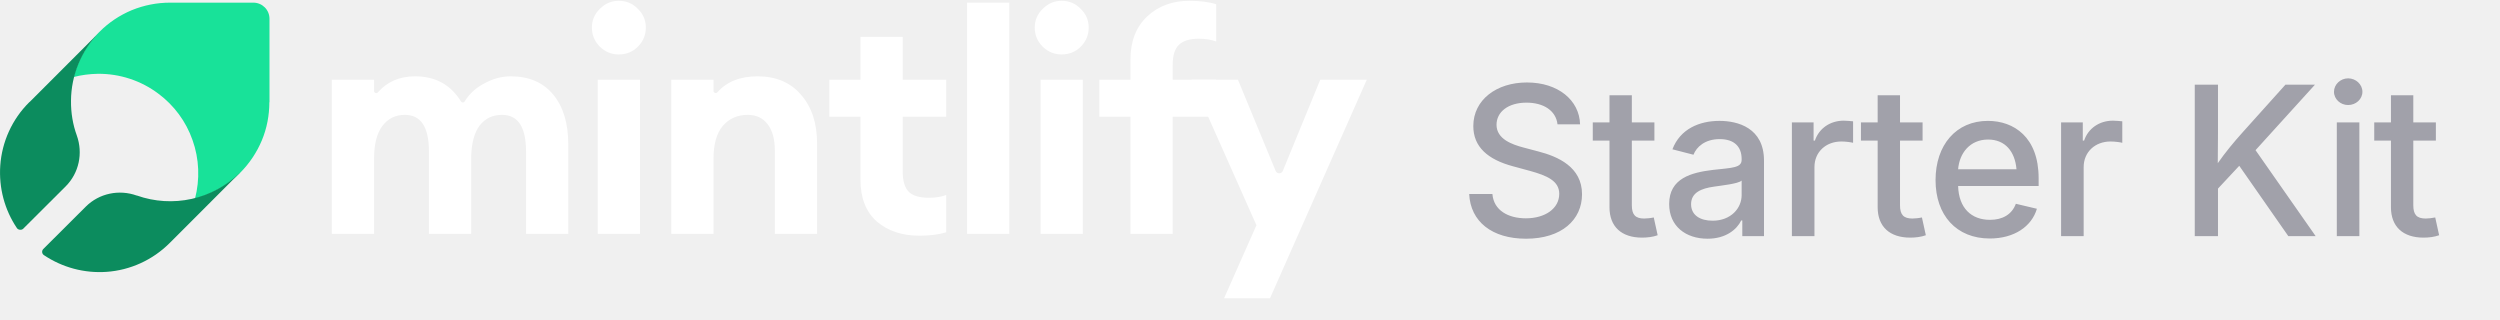
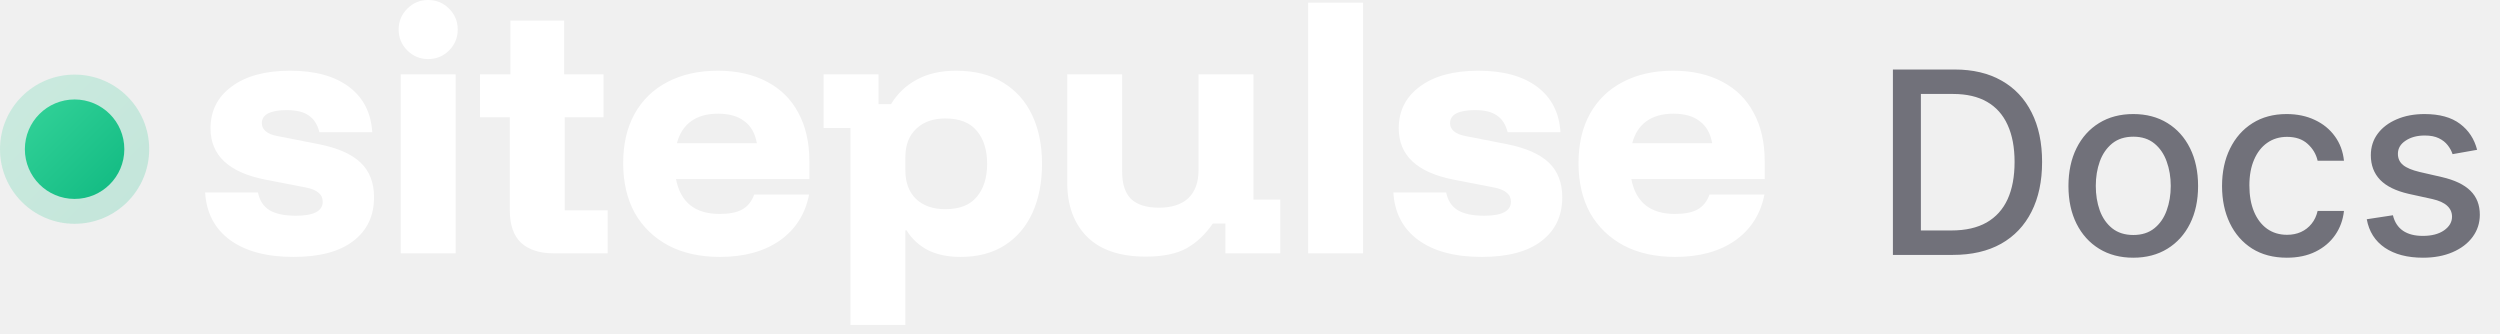
- <svg xmlns="http://www.w3.org/2000/svg" width="180" height="23" viewBox="0 0 180 23" fill="none">
-   <path d="M91.44 21.476H88.133L90.464 16.216L85.802 5.74H89.132L91.847 12.307C91.943 12.536 92.268 12.536 92.362 12.306L95.058 5.74H98.409L91.44 21.476Z" fill="white" />
-   <path d="M81.393 16.837V8.403H79.152V5.74H81.393V4.297C81.393 2.98 81.792 1.944 82.592 1.19C83.391 0.435 84.404 0.058 85.633 0.058C86.387 0.058 87.031 0.139 87.564 0.302V2.988C87.208 2.854 86.794 2.788 86.32 2.788C85.655 2.788 85.174 2.936 84.878 3.232C84.582 3.513 84.434 3.994 84.434 4.674V5.74H87.564V8.403H84.434V16.837H81.393Z" fill="white" />
-   <path d="M76.433 3.92C75.915 3.92 75.463 3.735 75.079 3.365C74.694 2.98 74.502 2.521 74.502 1.989C74.502 1.456 74.694 1.005 75.079 0.635C75.463 0.25 75.915 0.058 76.433 0.058C76.98 0.058 77.438 0.25 77.809 0.635C78.193 1.005 78.386 1.456 78.386 1.989C78.386 2.521 78.193 2.98 77.809 3.365C77.438 3.735 76.98 3.92 76.433 3.92ZM74.924 16.837V5.74H77.964V16.837H74.924Z" fill="white" />
-   <path d="M69.628 16.837V0.191H72.669V16.837H69.628Z" fill="white" />
-   <path d="M66.194 16.97C64.951 16.97 63.93 16.63 63.131 15.949C62.347 15.254 61.955 14.255 61.955 12.953V8.403H59.713V5.74H61.955V2.655H64.995V5.74H68.125V8.403H64.995V12.354C64.995 13.034 65.143 13.523 65.439 13.819C65.735 14.1 66.216 14.24 66.882 14.24C67.355 14.24 67.769 14.174 68.125 14.04V16.726C67.592 16.889 66.948 16.97 66.194 16.97Z" fill="white" />
-   <path d="M48.332 16.837V5.74H51.373V6.551C51.373 6.688 51.559 6.748 51.65 6.646C52.328 5.879 53.293 5.495 54.546 5.495C55.878 5.495 56.921 5.939 57.676 6.827C58.445 7.7 58.83 8.869 58.83 10.334V16.837H55.789V10.844C55.789 10.03 55.619 9.402 55.279 8.958C54.939 8.499 54.458 8.27 53.836 8.27C53.096 8.27 52.497 8.536 52.038 9.069C51.594 9.601 51.373 10.386 51.373 11.421V16.837H48.332Z" fill="white" />
-   <path d="M44.547 3.92C44.029 3.92 43.578 3.735 43.193 3.365C42.809 2.98 42.616 2.521 42.616 1.989C42.616 1.456 42.809 1.005 43.193 0.635C43.578 0.25 44.029 0.058 44.547 0.058C45.095 0.058 45.553 0.25 45.923 0.635C46.308 1.005 46.5 1.456 46.5 1.989C46.5 2.521 46.308 2.98 45.923 3.365C45.553 3.735 45.095 3.92 44.547 3.92ZM43.038 16.837V5.74H46.079V16.837H43.038Z" fill="white" />
-   <path d="M37.875 16.837V10.911C37.875 9.15 37.298 8.27 36.144 8.27C35.478 8.27 34.945 8.521 34.546 9.024C34.161 9.527 33.954 10.275 33.924 11.266V16.837H30.884V10.911C30.884 9.15 30.306 8.27 29.152 8.27C28.472 8.27 27.932 8.536 27.532 9.069C27.133 9.601 26.933 10.386 26.933 11.421V16.837H23.892V5.74H26.933V6.559C26.933 6.695 27.116 6.755 27.206 6.652C27.878 5.881 28.771 5.495 29.885 5.495C31.349 5.495 32.452 6.1 33.193 7.309C33.252 7.404 33.395 7.403 33.454 7.307C33.774 6.78 34.219 6.361 34.79 6.05C35.441 5.68 36.099 5.495 36.765 5.495C38.082 5.495 39.103 5.932 39.828 6.805C40.553 7.678 40.916 8.876 40.916 10.4V16.837H37.875Z" fill="white" />
-   <path d="M19.403 7.362V1.35C19.403 0.705 18.879 0.191 18.244 0.191H12.235C11.291 0.191 10.357 0.378 9.487 0.733C8.618 1.098 7.824 1.621 7.16 2.295L7.114 2.341C6.235 3.23 5.609 4.333 5.291 5.548C5.861 5.399 6.45 5.324 7.039 5.314C8.609 5.296 10.151 5.801 11.403 6.745C12.534 7.586 13.394 8.746 13.861 10.083C14.347 11.438 14.403 12.916 14.039 14.309C15.244 13.991 16.356 13.364 17.244 12.486L17.291 12.439C17.954 11.775 18.487 10.98 18.851 10.111C19.216 9.241 19.393 8.306 19.393 7.362H19.403Z" fill="#18E299" />
-   <path d="M5.112 7.26C5.121 5.416 5.857 3.646 7.151 2.324L2.151 7.326C2.133 7.344 2.114 7.354 2.095 7.372C0.876 8.583 0.14 10.204 0.019 11.918C-0.092 13.52 0.327 15.103 1.22 16.426C1.306 16.552 1.537 16.593 1.667 16.472L4.73 13.417C5.689 12.458 5.987 11.033 5.531 9.757C5.242 8.965 5.103 8.117 5.112 7.26Z" fill="#0C8C5E" />
-   <path d="M17.262 12.44C16.303 13.38 15.102 14.032 13.799 14.321C12.486 14.61 11.127 14.526 9.861 14.079C9.861 14.079 9.851 14.079 9.842 14.079C8.567 13.622 7.142 13.921 6.183 14.871L3.12 17.926C2.99 18.056 3.009 18.27 3.167 18.373C4.489 19.258 6.072 19.686 7.673 19.574C9.386 19.453 10.997 18.717 12.216 17.497L12.263 17.451L17.262 12.449V12.44Z" fill="#0C8C5E" />
-   <text x="105" y="17" font-family="Inter, ui-sans-serif, system-ui, -apple-system, sans-serif" font-size="15" font-weight="500" fill="#A1A1AA" letter-spacing="-0.01em">Starter Kit</text>
+ <svg xmlns="http://www.w3.org/2000/svg" width="255" height="34" viewBox="0 0 255 34" fill="none">
+   <path d="M29.934 26.206C27.195 26.206 25.034 25.627 23.451 24.471C21.889 23.314 21.047 21.701 20.925 19.631H26.312C26.474 20.443 26.86 21.042 27.469 21.427C28.098 21.813 29.001 22.005 30.177 22.005C32.004 22.005 32.917 21.529 32.917 20.575C32.917 20.189 32.775 19.885 32.491 19.662C32.227 19.418 31.78 19.236 31.151 19.114L27.073 18.323C23.34 17.592 21.473 15.847 21.473 13.088C21.473 11.302 22.193 9.882 23.634 8.826C25.074 7.751 27.063 7.213 29.599 7.213C32.136 7.213 34.134 7.761 35.595 8.857C37.056 9.953 37.847 11.495 37.969 13.483H32.582C32.379 12.692 32.014 12.124 31.486 11.779C30.979 11.414 30.228 11.231 29.234 11.231C28.422 11.231 27.793 11.343 27.347 11.566C26.921 11.789 26.708 12.124 26.708 12.57C26.708 12.895 26.84 13.169 27.104 13.392C27.367 13.615 27.763 13.777 28.291 13.879L32.491 14.701C34.439 15.086 35.869 15.715 36.782 16.588C37.695 17.46 38.152 18.637 38.152 20.118C38.152 22.026 37.442 23.517 36.021 24.593C34.621 25.668 32.592 26.206 29.934 26.206ZM40.875 25.84V7.579H46.475V25.84H40.875ZM43.675 6.026C42.843 6.026 42.133 5.732 41.544 5.144C40.956 4.555 40.662 3.845 40.662 3.013C40.662 2.181 40.956 1.471 41.544 0.883C42.133 0.294 42.843 0 43.675 0C44.507 0 45.217 0.294 45.806 0.883C46.394 1.471 46.688 2.181 46.688 3.013C46.688 3.845 46.394 4.555 45.806 5.144C45.217 5.732 44.507 6.026 43.675 6.026ZM56.475 25.84C55.055 25.84 53.949 25.485 53.157 24.775C52.386 24.045 52.001 22.939 52.001 21.457V11.961H48.957V7.579H52.062V2.1H57.54V7.579H61.558V11.961H57.601V21.457H61.984V25.84H56.475ZM73.426 26.206C71.417 26.206 69.672 25.82 68.191 25.049C66.709 24.258 65.563 23.152 64.751 21.732C63.96 20.291 63.564 18.596 63.564 16.649C63.564 14.701 63.95 13.027 64.721 11.627C65.512 10.206 66.628 9.121 68.069 8.37C69.53 7.599 71.244 7.213 73.213 7.213C75.16 7.213 76.834 7.589 78.234 8.34C79.635 9.07 80.7 10.125 81.43 11.505C82.181 12.885 82.556 14.538 82.556 16.466V18.262H68.951C69.175 19.439 69.662 20.331 70.412 20.94C71.163 21.529 72.157 21.823 73.395 21.823C74.389 21.823 75.16 21.671 75.708 21.366C76.276 21.042 76.682 20.534 76.926 19.844H82.526C82.141 21.833 81.146 23.395 79.543 24.532C77.94 25.648 75.901 26.206 73.426 26.206ZM69.043 14.609H77.2C77.017 13.595 76.591 12.844 75.921 12.357C75.272 11.85 74.379 11.596 73.243 11.596C72.127 11.596 71.214 11.85 70.504 12.357C69.793 12.864 69.306 13.615 69.043 14.609Z" fill="white" />
+   <rect y="7.609" width="15.218" height="15.218" rx="7.609" fill="url(#paint0_linear_17_19)" fill-opacity="0.2" />
+   <rect x="2.536" y="10.145" width="10.145" height="10.145" rx="5.073" fill="url(#paint1_linear_17_19)" />
+   <path d="M86.747 33.145V13.057H84.008V7.579H89.608V10.622H90.886C91.536 9.547 92.408 8.715 93.504 8.126C94.62 7.518 95.949 7.213 97.491 7.213C99.419 7.213 101.032 7.619 102.33 8.431C103.629 9.222 104.613 10.328 105.283 11.748C105.952 13.169 106.287 14.822 106.287 16.709C106.287 18.596 105.963 20.26 105.313 21.701C104.664 23.121 103.72 24.227 102.483 25.019C101.245 25.81 99.743 26.206 97.978 26.206C96.68 26.206 95.563 25.972 94.63 25.506C93.717 25.019 92.997 24.349 92.469 23.497H92.347V33.145H86.747ZM96.426 21.336C97.867 21.336 98.932 20.92 99.622 20.088C100.332 19.256 100.687 18.13 100.687 16.709C100.687 15.289 100.332 14.163 99.622 13.331C98.932 12.499 97.867 12.083 96.426 12.083C95.168 12.083 94.174 12.438 93.443 13.148C92.713 13.838 92.347 14.802 92.347 16.04V17.379C92.347 18.617 92.713 19.591 93.443 20.301C94.174 20.991 95.168 21.336 96.426 21.336ZM116.863 26.175C114.246 26.175 112.257 25.506 110.898 24.166C109.538 22.807 108.858 20.96 108.858 18.627V7.579H114.459V17.531C114.459 18.769 114.763 19.692 115.372 20.301C116.001 20.889 116.944 21.184 118.202 21.184C119.521 21.184 120.525 20.859 121.215 20.21C121.905 19.54 122.25 18.586 122.25 17.349V7.579H127.851V20.362H130.59V25.84H124.99V22.797H123.711C122.96 23.892 122.068 24.735 121.033 25.323C119.998 25.891 118.608 26.175 116.863 26.175ZM133.432 25.84V0.274H139.032V25.84H133.432ZM151.132 26.206C148.393 26.206 146.232 25.627 144.649 24.471C143.087 23.314 142.245 21.701 142.123 19.631H147.51C147.673 20.443 148.058 21.042 148.667 21.427C149.296 21.813 150.199 22.005 151.376 22.005C153.202 22.005 154.115 21.529 154.115 20.575C154.115 20.189 153.973 19.885 153.689 19.662C153.425 19.418 152.979 19.236 152.35 19.114L148.271 18.323C144.538 17.592 142.671 15.847 142.671 13.088C142.671 11.302 143.391 9.882 144.832 8.826C146.272 7.751 148.261 7.213 150.798 7.213C153.334 7.213 155.333 7.761 156.794 8.857C158.254 9.953 159.046 11.495 159.168 13.483H153.78C153.577 12.692 153.212 12.124 152.685 11.779C152.177 11.414 151.426 11.231 150.432 11.231C149.62 11.231 148.992 11.343 148.545 11.566C148.119 11.789 147.906 12.124 147.906 12.57C147.906 12.895 148.038 13.169 148.302 13.392C148.565 13.615 148.961 13.777 149.489 13.879L153.689 14.701C155.637 15.086 157.067 15.715 157.981 16.588C158.894 17.46 159.35 18.637 159.35 20.118C159.35 22.026 158.64 23.517 157.22 24.593C155.82 25.668 153.79 26.206 151.132 26.206ZM170.869 26.206C168.86 26.206 167.115 25.82 165.634 25.049C164.153 24.258 163.006 23.152 162.195 21.732C161.403 20.291 161.008 18.596 161.008 16.649C161.008 14.701 161.393 13.027 162.164 11.627C162.956 10.206 164.072 9.121 165.512 8.37C166.973 7.599 168.688 7.213 170.656 7.213C172.604 7.213 174.278 7.589 175.678 8.34C177.078 9.07 178.143 10.125 178.874 11.505C179.625 12.885 180 14.538 180 16.466V18.262H166.395C166.618 19.439 167.105 20.331 167.856 20.94C168.607 21.529 169.601 21.823 170.839 21.823C171.833 21.823 172.604 21.671 173.152 21.366C173.72 21.042 174.126 20.534 174.369 19.844H179.97C179.584 21.833 178.59 23.395 176.987 24.532C175.384 25.648 173.345 26.206 170.869 26.206ZM166.486 14.609H174.643C174.461 13.595 174.034 12.844 173.365 12.357C172.715 11.85 171.823 11.596 170.687 11.596C169.571 11.596 168.658 11.85 167.947 12.357C167.237 12.864 166.75 13.615 166.486 14.609Z" fill="white" />
+   <path d="M199.199 26H193.077V7.091H199.393C201.246 7.091 202.837 7.469 204.166 8.227C205.496 8.978 206.514 10.058 207.222 11.467C207.936 12.871 208.293 14.554 208.293 16.518C208.293 18.488 207.933 20.18 207.213 21.596C206.499 23.012 205.465 24.101 204.111 24.864C202.757 25.621 201.119 26 199.199 26ZM195.93 23.507H199.042C200.482 23.507 201.679 23.236 202.634 22.695C203.588 22.147 204.302 21.356 204.776 20.322C205.25 19.282 205.487 18.014 205.487 16.518C205.487 15.034 205.25 13.776 204.776 12.742C204.308 11.707 203.609 10.923 202.68 10.387C201.75 9.852 200.596 9.584 199.217 9.584H195.93V23.507ZM217.593 26.286C216.264 26.286 215.103 25.982 214.112 25.372C213.121 24.763 212.352 23.91 211.804 22.815C211.256 21.719 210.982 20.439 210.982 18.974C210.982 17.503 211.256 16.216 211.804 15.114C212.352 14.012 213.121 13.157 214.112 12.548C215.103 11.938 216.264 11.633 217.593 11.633C218.923 11.633 220.083 11.938 221.074 12.548C222.065 13.157 222.834 14.012 223.382 15.114C223.93 16.216 224.204 17.503 224.204 18.974C224.204 20.439 223.93 21.719 223.382 22.815C222.834 23.91 222.065 24.763 221.074 25.372C220.083 25.982 218.923 26.286 217.593 26.286ZM217.602 23.969C218.464 23.969 219.178 23.741 219.744 23.285C220.311 22.83 220.729 22.224 221 21.467C221.277 20.709 221.416 19.875 221.416 18.965C221.416 18.06 221.277 17.229 221 16.472C220.729 15.708 220.311 15.096 219.744 14.634C219.178 14.173 218.464 13.942 217.602 13.942C216.735 13.942 216.014 14.173 215.442 14.634C214.876 15.096 214.454 15.708 214.177 16.472C213.906 17.229 213.771 18.06 213.771 18.965C213.771 19.875 213.906 20.709 214.177 21.467C214.454 22.224 214.876 22.83 215.442 23.285C216.014 23.741 216.735 23.969 217.602 23.969ZM233.259 26.286C231.887 26.286 230.705 25.975 229.714 25.354C228.729 24.726 227.972 23.861 227.442 22.759C226.913 21.657 226.648 20.396 226.648 18.974C226.648 17.533 226.919 16.262 227.461 15.161C228.003 14.053 228.766 13.188 229.751 12.566C230.736 11.944 231.896 11.633 233.232 11.633C234.309 11.633 235.269 11.834 236.112 12.234C236.955 12.628 237.636 13.182 238.153 13.896C238.676 14.61 238.987 15.444 239.085 16.398H236.398C236.251 15.733 235.912 15.161 235.383 14.68C234.86 14.2 234.158 13.96 233.278 13.96C232.508 13.96 231.834 14.163 231.256 14.57C230.683 14.97 230.237 15.542 229.917 16.287C229.597 17.026 229.437 17.9 229.437 18.909C229.437 19.943 229.594 20.836 229.908 21.587C230.222 22.338 230.665 22.919 231.237 23.332C231.816 23.744 232.496 23.95 233.278 23.95C233.801 23.95 234.275 23.855 234.7 23.664C235.13 23.467 235.491 23.187 235.78 22.824C236.075 22.461 236.281 22.024 236.398 21.513H239.085C238.987 22.43 238.688 23.249 238.19 23.969C237.691 24.689 237.023 25.255 236.186 25.668C235.355 26.08 234.379 26.286 233.259 26.286ZM252.665 15.28L250.162 15.724C250.058 15.404 249.892 15.099 249.664 14.81C249.442 14.52 249.141 14.283 248.759 14.099C248.377 13.914 247.9 13.822 247.328 13.822C246.546 13.822 245.894 13.997 245.371 14.348C244.847 14.693 244.586 15.139 244.586 15.687C244.586 16.161 244.761 16.542 245.112 16.832C245.463 17.121 246.029 17.358 246.811 17.543L249.064 18.06C250.369 18.361 251.341 18.826 251.981 19.454C252.622 20.082 252.942 20.897 252.942 21.901C252.942 22.75 252.695 23.507 252.203 24.172C251.717 24.831 251.037 25.348 250.162 25.723C249.295 26.099 248.288 26.286 247.143 26.286C245.555 26.286 244.26 25.948 243.256 25.271C242.253 24.587 241.637 23.618 241.41 22.362L244.078 21.956C244.244 22.651 244.586 23.178 245.103 23.535C245.62 23.886 246.294 24.061 247.125 24.061C248.03 24.061 248.753 23.873 249.295 23.498C249.836 23.116 250.107 22.651 250.107 22.104C250.107 21.66 249.941 21.288 249.608 20.986C249.282 20.685 248.781 20.457 248.104 20.303L245.703 19.777C244.38 19.475 243.401 18.995 242.767 18.337C242.139 17.678 241.825 16.844 241.825 15.835C241.825 14.997 242.059 14.265 242.527 13.637C242.995 13.009 243.641 12.52 244.466 12.169C245.291 11.812 246.235 11.633 247.3 11.633C248.833 11.633 250.039 11.966 250.92 12.631C251.8 13.289 252.381 14.173 252.665 15.28Z" fill="#71717A" />
+   <defs>
+     <linearGradient id="paint0_linear_17_19" x1="0" y1="7.609" x2="15.218" y2="22.827" gradientUnits="userSpaceOnUse">
+       <stop stop-color="#34D399" />
+       <stop offset="1" stop-color="#10B981" />
+     </linearGradient>
+     <linearGradient id="paint1_linear_17_19" x1="2.536" y1="10.145" x2="12.682" y2="20.291" gradientUnits="userSpaceOnUse">
+       <stop stop-color="#34D399" />
+       <stop offset="1" stop-color="#10B981" />
+     </linearGradient>
+   </defs>
</svg>
